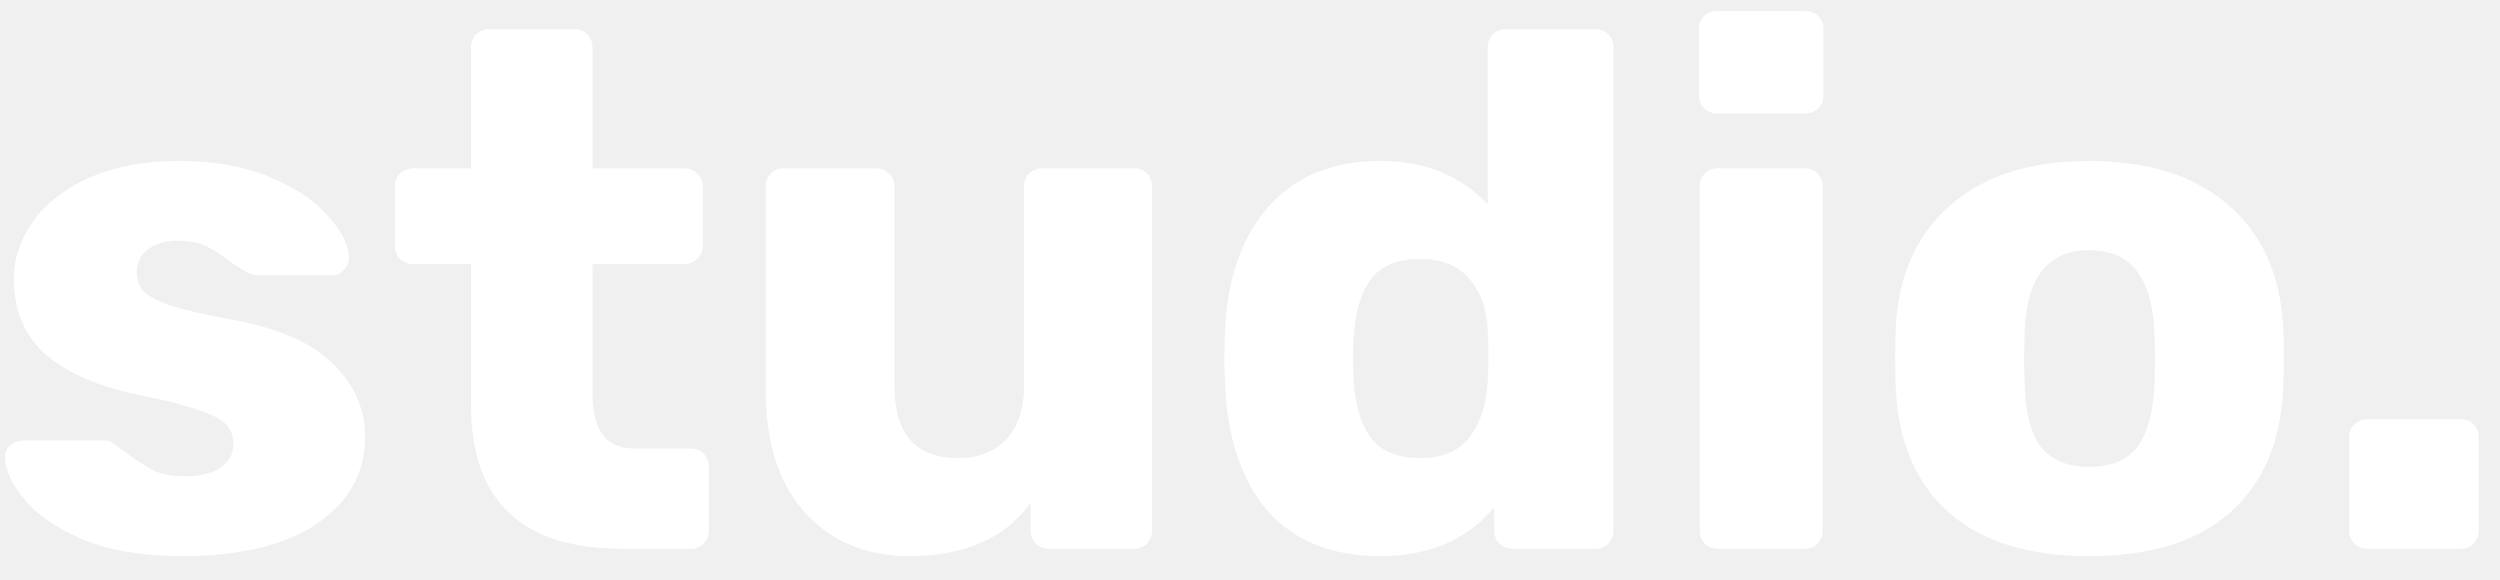
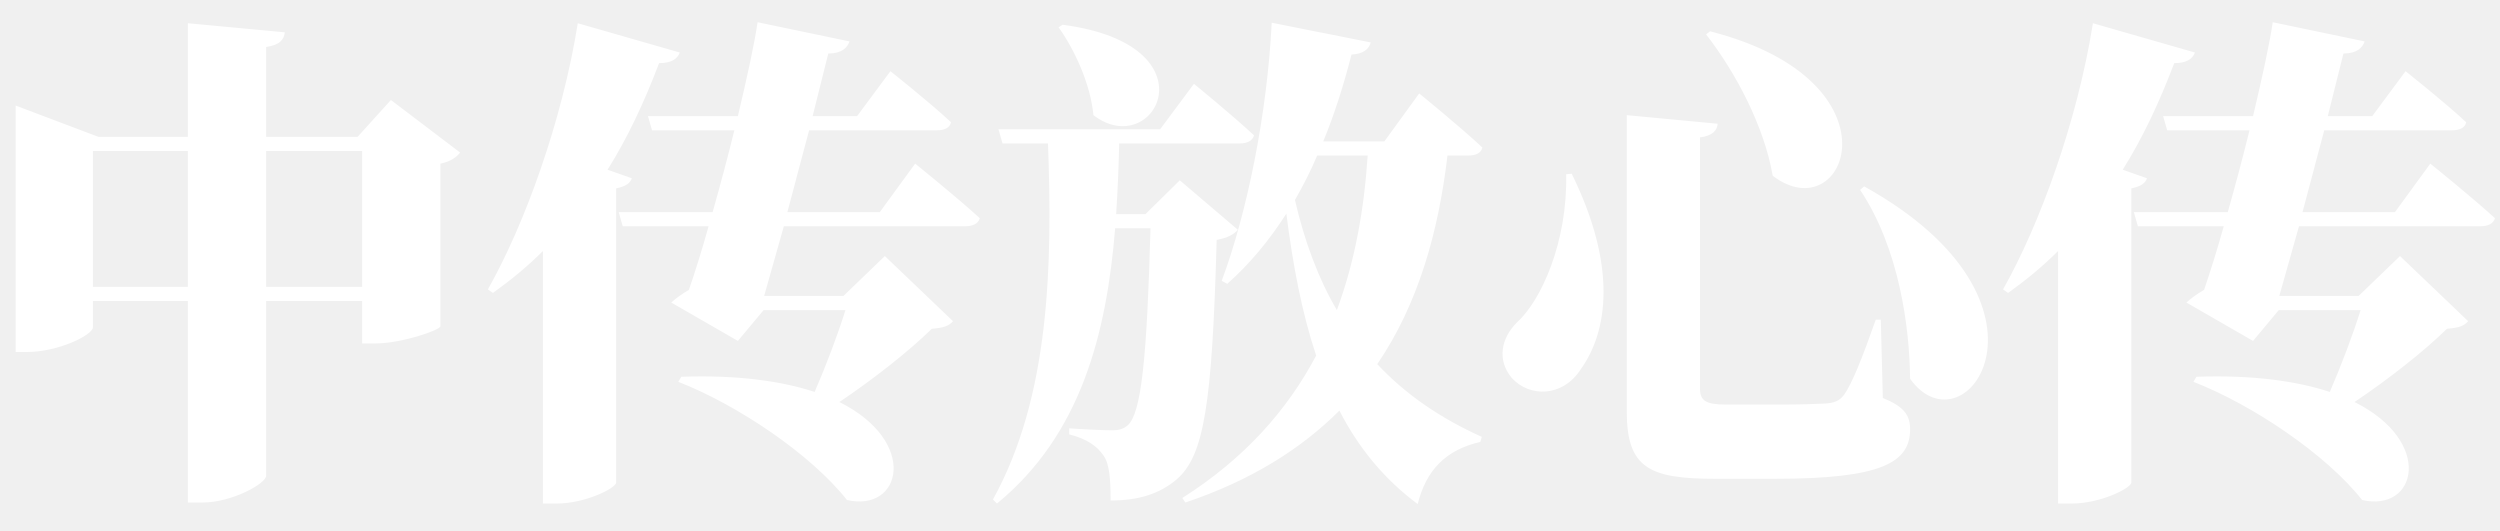
- <svg xmlns="http://www.w3.org/2000/svg" width="82" height="19" viewBox="0 0 82 19" fill="none">
-   <path d="M5.974 18.24C4.678 18.24 3.59 18.056 2.71 17.688C1.846 17.32 1.206 16.88 0.79 16.368C0.374 15.856 0.166 15.4 0.166 15C0.166 14.84 0.222 14.712 0.334 14.616C0.462 14.504 0.598 14.448 0.742 14.448H3.478C3.574 14.448 3.662 14.488 3.742 14.568C3.934 14.696 4.078 14.8 4.174 14.88C4.526 15.136 4.83 15.328 5.086 15.456C5.358 15.568 5.686 15.624 6.07 15.624C6.534 15.624 6.91 15.536 7.198 15.36C7.502 15.168 7.654 14.904 7.654 14.568C7.654 14.296 7.574 14.08 7.414 13.92C7.27 13.76 6.982 13.608 6.55 13.464C6.118 13.304 5.462 13.136 4.582 12.96C3.254 12.688 2.23 12.248 1.51 11.64C0.806 11.016 0.454 10.184 0.454 9.144C0.454 8.488 0.662 7.864 1.078 7.272C1.494 6.68 2.11 6.2 2.926 5.832C3.758 5.464 4.742 5.28 5.878 5.28C7.014 5.28 8.006 5.456 8.854 5.808C9.702 6.16 10.342 6.592 10.774 7.104C11.222 7.6 11.446 8.056 11.446 8.472C11.446 8.616 11.39 8.744 11.278 8.856C11.182 8.968 11.062 9.024 10.918 9.024H8.422C8.294 9.024 8.174 8.984 8.062 8.904C7.854 8.792 7.67 8.672 7.51 8.544C7.238 8.336 6.982 8.176 6.742 8.064C6.502 7.952 6.206 7.896 5.854 7.896C5.438 7.896 5.102 7.992 4.846 8.184C4.606 8.376 4.486 8.624 4.486 8.928C4.486 9.168 4.55 9.368 4.678 9.528C4.822 9.688 5.11 9.848 5.542 10.008C5.99 10.152 6.646 10.304 7.51 10.464C9.062 10.736 10.19 11.216 10.894 11.904C11.614 12.592 11.974 13.4 11.974 14.328C11.974 15.512 11.446 16.464 10.39 17.184C9.334 17.888 7.862 18.24 5.974 18.24ZM20.417 18C17.105 18 15.449 16.424 15.449 13.272V8.664H13.577C13.401 8.664 13.249 8.608 13.121 8.496C13.009 8.384 12.953 8.24 12.953 8.064V6.12C12.953 5.944 13.009 5.8 13.121 5.688C13.249 5.576 13.401 5.52 13.577 5.52H15.449V1.56C15.449 1.384 15.505 1.24 15.617 1.128C15.745 1.016 15.889 0.96 16.049 0.96H18.833C19.009 0.96 19.153 1.016 19.265 1.128C19.377 1.24 19.433 1.384 19.433 1.56V5.52H22.433C22.609 5.52 22.753 5.576 22.865 5.688C22.993 5.8 23.057 5.944 23.057 6.12V8.064C23.057 8.24 22.993 8.384 22.865 8.496C22.753 8.608 22.609 8.664 22.433 8.664H19.433V12.936C19.433 14.12 19.889 14.712 20.801 14.712H22.649C22.825 14.712 22.969 14.768 23.081 14.88C23.193 14.992 23.249 15.136 23.249 15.312V17.4C23.249 17.56 23.193 17.704 23.081 17.832C22.969 17.944 22.825 18 22.649 18H20.417ZM29.82 18.24C28.412 18.24 27.276 17.768 26.412 16.824C25.548 15.864 25.116 14.528 25.116 12.816V6.12C25.116 5.944 25.172 5.8 25.284 5.688C25.396 5.576 25.54 5.52 25.716 5.52H28.716C28.892 5.52 29.036 5.576 29.148 5.688C29.276 5.8 29.34 5.944 29.34 6.12V12.672C29.34 14.24 30.036 15.024 31.428 15.024C32.1 15.024 32.628 14.816 33.012 14.4C33.396 13.984 33.588 13.408 33.588 12.672V6.12C33.588 5.944 33.644 5.8 33.756 5.688C33.884 5.576 34.028 5.52 34.188 5.52H37.188C37.364 5.52 37.508 5.576 37.62 5.688C37.732 5.8 37.788 5.944 37.788 6.12V17.4C37.788 17.56 37.732 17.704 37.62 17.832C37.508 17.944 37.364 18 37.188 18H34.404C34.244 18 34.1 17.944 33.972 17.832C33.86 17.704 33.804 17.56 33.804 17.4V16.488C32.972 17.656 31.644 18.24 29.82 18.24ZM45.267 18.24C43.699 18.24 42.475 17.752 41.595 16.776C40.731 15.784 40.259 14.392 40.179 12.6L40.155 11.76L40.179 10.896C40.243 9.168 40.715 7.8 41.595 6.792C42.491 5.784 43.715 5.28 45.267 5.28C46.723 5.28 47.899 5.752 48.795 6.696V1.56C48.795 1.384 48.851 1.24 48.963 1.128C49.075 1.016 49.219 0.96 49.395 0.96H52.323C52.499 0.96 52.643 1.016 52.755 1.128C52.867 1.24 52.923 1.384 52.923 1.56V17.4C52.923 17.56 52.867 17.704 52.755 17.832C52.643 17.944 52.499 18 52.323 18H49.611C49.451 18 49.307 17.944 49.179 17.832C49.067 17.704 49.011 17.56 49.011 17.4V16.632C48.131 17.704 46.883 18.24 45.267 18.24ZM46.587 15.024C47.307 15.024 47.843 14.8 48.195 14.352C48.547 13.888 48.747 13.296 48.795 12.576C48.811 12.368 48.819 12.064 48.819 11.664C48.819 11.28 48.811 10.984 48.795 10.776C48.763 10.12 48.563 9.576 48.195 9.144C47.827 8.712 47.291 8.496 46.587 8.496C45.835 8.496 45.291 8.72 44.955 9.168C44.635 9.616 44.451 10.232 44.403 11.016C44.387 11.176 44.379 11.424 44.379 11.76C44.379 12.096 44.387 12.344 44.403 12.504C44.451 13.288 44.635 13.904 44.955 14.352C45.291 14.8 45.835 15.024 46.587 15.024ZM56.328 3.72C56.152 3.72 56.008 3.664 55.896 3.552C55.784 3.44 55.728 3.296 55.728 3.12V0.96C55.728 0.784 55.784 0.64 55.896 0.528C56.008 0.416 56.152 0.36 56.328 0.36H59.208C59.384 0.36 59.528 0.416 59.64 0.528C59.752 0.64 59.808 0.784 59.808 0.96V3.12C59.808 3.296 59.752 3.44 59.64 3.552C59.528 3.664 59.384 3.72 59.208 3.72H56.328ZM56.352 18C56.176 18 56.032 17.944 55.92 17.832C55.808 17.72 55.752 17.576 55.752 17.4V6.12C55.752 5.944 55.808 5.8 55.92 5.688C56.032 5.576 56.176 5.52 56.352 5.52H59.184C59.36 5.52 59.504 5.576 59.616 5.688C59.728 5.8 59.784 5.944 59.784 6.12V17.4C59.784 17.56 59.728 17.704 59.616 17.832C59.504 17.944 59.36 18 59.184 18H56.352ZM68.523 18.24C66.539 18.24 65.011 17.768 63.939 16.824C62.867 15.88 62.283 14.552 62.187 12.84C62.171 12.632 62.163 12.272 62.163 11.76C62.163 11.248 62.171 10.888 62.187 10.68C62.283 8.984 62.883 7.664 63.987 6.72C65.091 5.76 66.603 5.28 68.523 5.28C70.459 5.28 71.979 5.76 73.083 6.72C74.187 7.664 74.787 8.984 74.883 10.68C74.899 10.888 74.907 11.248 74.907 11.76C74.907 12.272 74.899 12.632 74.883 12.84C74.787 14.552 74.203 15.88 73.131 16.824C72.059 17.768 70.523 18.24 68.523 18.24ZM68.523 15.312C69.227 15.312 69.747 15.104 70.083 14.688C70.419 14.256 70.611 13.6 70.659 12.72C70.675 12.56 70.683 12.24 70.683 11.76C70.683 11.28 70.675 10.96 70.659 10.8C70.611 9.936 70.411 9.288 70.059 8.856C69.723 8.424 69.211 8.208 68.523 8.208C67.195 8.208 66.491 9.072 66.411 10.8L66.387 11.76L66.411 12.72C66.443 13.6 66.627 14.256 66.963 14.688C67.315 15.104 67.835 15.312 68.523 15.312ZM77.654 18C77.494 18 77.35 17.944 77.222 17.832C77.11 17.704 77.054 17.56 77.054 17.4V14.352C77.054 14.176 77.11 14.032 77.222 13.92C77.35 13.808 77.494 13.752 77.654 13.752H80.702C80.878 13.752 81.022 13.808 81.134 13.92C81.246 14.032 81.302 14.176 81.302 14.352V17.4C81.302 17.56 81.246 17.704 81.134 17.832C81.022 17.944 80.878 18 80.702 18H77.654Z" fill="#ffffff" />
+ <svg xmlns="http://www.w3.org/2000/svg" width="99" height="21" viewBox="0 0 99 21" fill="none">
+   <path d="M14.34 11.36H10.54V5.98H14.34V11.36ZM11.28 1.28L7.44 0.92V5.42H3.9L0.62 4.18V13.94H1.06C2.32 13.94 3.68 13.26 3.68 12.96V11.92H7.44V19.9H8.02C9.2 19.9 10.54 19.14 10.54 18.84V11.92H14.34V13.6H14.88C15.88 13.6 17.42 13.08 17.44 12.92V6.48C17.86 6.4 18.1 6.2 18.22 6.04L15.48 3.96L14.16 5.42H10.54V1.86C11.1 1.78 11.24 1.56 11.28 1.28ZM3.68 11.36V5.98H7.44V11.36H3.68ZM35.26 2.82L33.94 4.6H32.18L32.8 2.12C33.34 2.12 33.56 1.88 33.64 1.64L30 0.88C29.88 1.72 29.58 3.08 29.22 4.6H25.66L25.82 5.16H29.08C28.82 6.22 28.52 7.34 28.22 8.4H24.5L24.66 8.96H28.06C27.8 9.9 27.52 10.78 27.28 11.48C27 11.64 26.76 11.82 26.58 11.98L29.22 13.5L30.24 12.28H33.48C33.18 13.24 32.72 14.46 32.26 15.52C30.98 15.1 29.24 14.84 26.98 14.92L26.86 15.12C29.22 16.04 32.12 18 33.54 19.8C35.7 20.3 36.4 17.5 33.24 15.92C34.58 15.02 35.98 13.92 36.9 13.02C37.36 12.98 37.56 12.92 37.74 12.72L35.04 10.14L33.4 11.72H30.26L31.04 8.96H38.22C38.52 8.96 38.74 8.86 38.8 8.64C37.86 7.78 36.24 6.48 36.24 6.48L34.84 8.4H31.18L32.04 5.16H37.1C37.4 5.16 37.62 5.06 37.66 4.84C36.78 4.02 35.26 2.82 35.26 2.82ZM25.02 7.06L24.06 6.72C24.84 5.48 25.5 4.08 26.1 2.5C26.58 2.5 26.82 2.34 26.92 2.08L22.88 0.92C22.26 4.8 20.78 8.88 19.32 11.46L19.52 11.6C20.22 11.1 20.88 10.56 21.5 9.94V19.94H22.04C23.18 19.94 24.36 19.34 24.4 19.12V7.46C24.8 7.38 24.96 7.24 25.02 7.06ZM42.08 0.98L41.92 1.08C42.56 1.98 43.18 3.32 43.3 4.56C45.72 6.42 48.18 1.78 42.08 0.98ZM47.28 3.32L45.94 5.12H39.54L39.7 5.68H41.5C41.68 10.46 41.58 15.7 39.32 19.78L39.48 19.94C42.8 17.22 43.82 13.22 44.16 9.04H45.56C45.42 14.14 45.2 16.36 44.66 16.84C44.5 16.98 44.32 17.04 44.04 17.04C43.68 17.04 42.86 17 42.34 16.96V17.2C43.04 17.38 43.44 17.66 43.7 18.04C43.94 18.38 43.98 19 43.98 19.82C45.08 19.82 45.92 19.56 46.6 18.98C47.68 18.04 48 16.04 48.18 9.5C48.62 9.42 48.86 9.28 49.02 9.1L46.72 7.14L45.36 8.48H44.2C44.26 7.54 44.3 6.62 44.32 5.68H49.1C49.38 5.68 49.6 5.58 49.66 5.36C48.78 4.54 47.28 3.32 47.28 3.32ZM54.28 1.68L50.36 0.9C50.18 4.52 49.38 8.44 48.38 11.12L48.6 11.24C49.5 10.44 50.26 9.52 50.94 8.46C51.2 10.52 51.56 12.4 52.12 14.08C50.98 16.24 49.28 18.16 46.82 19.72L46.94 19.9C49.56 19.02 51.54 17.76 53.04 16.26C53.8 17.74 54.82 18.98 56.14 19.96C56.48 18.62 57.24 17.82 58.62 17.5L58.68 17.3C57.04 16.56 55.66 15.62 54.54 14.42C56.16 12.04 56.96 9.2 57.32 6.16H58.14C58.44 6.16 58.66 6.06 58.7 5.84C57.78 4.98 56.2 3.7 56.2 3.7L54.82 5.6H52.4C52.84 4.54 53.2 3.4 53.52 2.16C53.98 2.14 54.22 1.94 54.28 1.68ZM52.16 6.16H54.16C54.02 8.28 53.66 10.34 52.94 12.28C52.2 11.02 51.66 9.56 51.28 7.92C51.6 7.36 51.9 6.78 52.16 6.16ZM67.72 1.24L67.56 1.36C68.74 2.88 69.86 5 70.2 6.96C73.1 9.18 75.46 3.22 67.72 1.24ZM68.02 4.9L64.42 4.56V16.3C64.42 18.52 65.3 18.96 67.9 18.96H70.3C74.5 18.96 75.64 18.32 75.64 17C75.64 16.44 75.4 16.1 74.56 15.76L74.48 12.66H74.28C73.76 14.14 73.34 15.2 73.02 15.64C72.84 15.88 72.62 15.96 72.28 15.98C71.9 16 71.28 16.02 70.6 16.02H68.34C67.58 16.02 67.32 15.88 67.32 15.4V5.44C67.82 5.38 68 5.16 68.02 4.9ZM73.82 7.38L73.66 7.52C75.2 9.82 75.62 12.94 75.64 15C77.82 18.04 82.14 12 73.82 7.38ZM62.24 6.88L62.02 6.9C62.08 9.56 61.04 11.9 60.06 12.78C59.44 13.4 59.28 14.26 59.86 14.96C60.56 15.74 61.88 15.74 62.6 14.62C63.66 13.14 64.06 10.58 62.24 6.88ZM95.26 2.82L93.94 4.6H92.18L92.8 2.12C93.34 2.12 93.56 1.88 93.64 1.64L90 0.88C89.88 1.72 89.58 3.08 89.22 4.6H85.66L85.82 5.16H89.08C88.82 6.22 88.52 7.34 88.22 8.4H84.5L84.66 8.96H88.06C87.8 9.9 87.52 10.78 87.28 11.48C87 11.64 86.76 11.82 86.58 11.98L89.22 13.5L90.24 12.28H93.48C93.18 13.24 92.72 14.46 92.26 15.52C90.98 15.1 89.24 14.84 86.98 14.92L86.86 15.12C89.22 16.04 92.12 18 93.54 19.8C95.7 20.3 96.4 17.5 93.24 15.92C94.58 15.02 95.98 13.92 96.9 13.02C97.36 12.98 97.56 12.92 97.74 12.72L95.04 10.14L93.4 11.72H90.26L91.04 8.96H98.22C98.52 8.96 98.74 8.86 98.8 8.64C97.86 7.78 96.24 6.48 96.24 6.48L94.84 8.4H91.18L92.04 5.16H97.1C97.4 5.16 97.62 5.06 97.66 4.84C96.78 4.02 95.26 2.82 95.26 2.82ZM85.02 7.06L84.06 6.72C84.84 5.48 85.5 4.08 86.1 2.5C86.58 2.5 86.82 2.34 86.92 2.08L82.88 0.92C82.26 4.8 80.78 8.88 79.32 11.46L79.52 11.6C80.22 11.1 80.88 10.56 81.5 9.94V19.94H82.04C83.18 19.94 84.36 19.34 84.4 19.12V7.46C84.8 7.38 84.96 7.24 85.02 7.06Z" fill="white" />
</svg>
